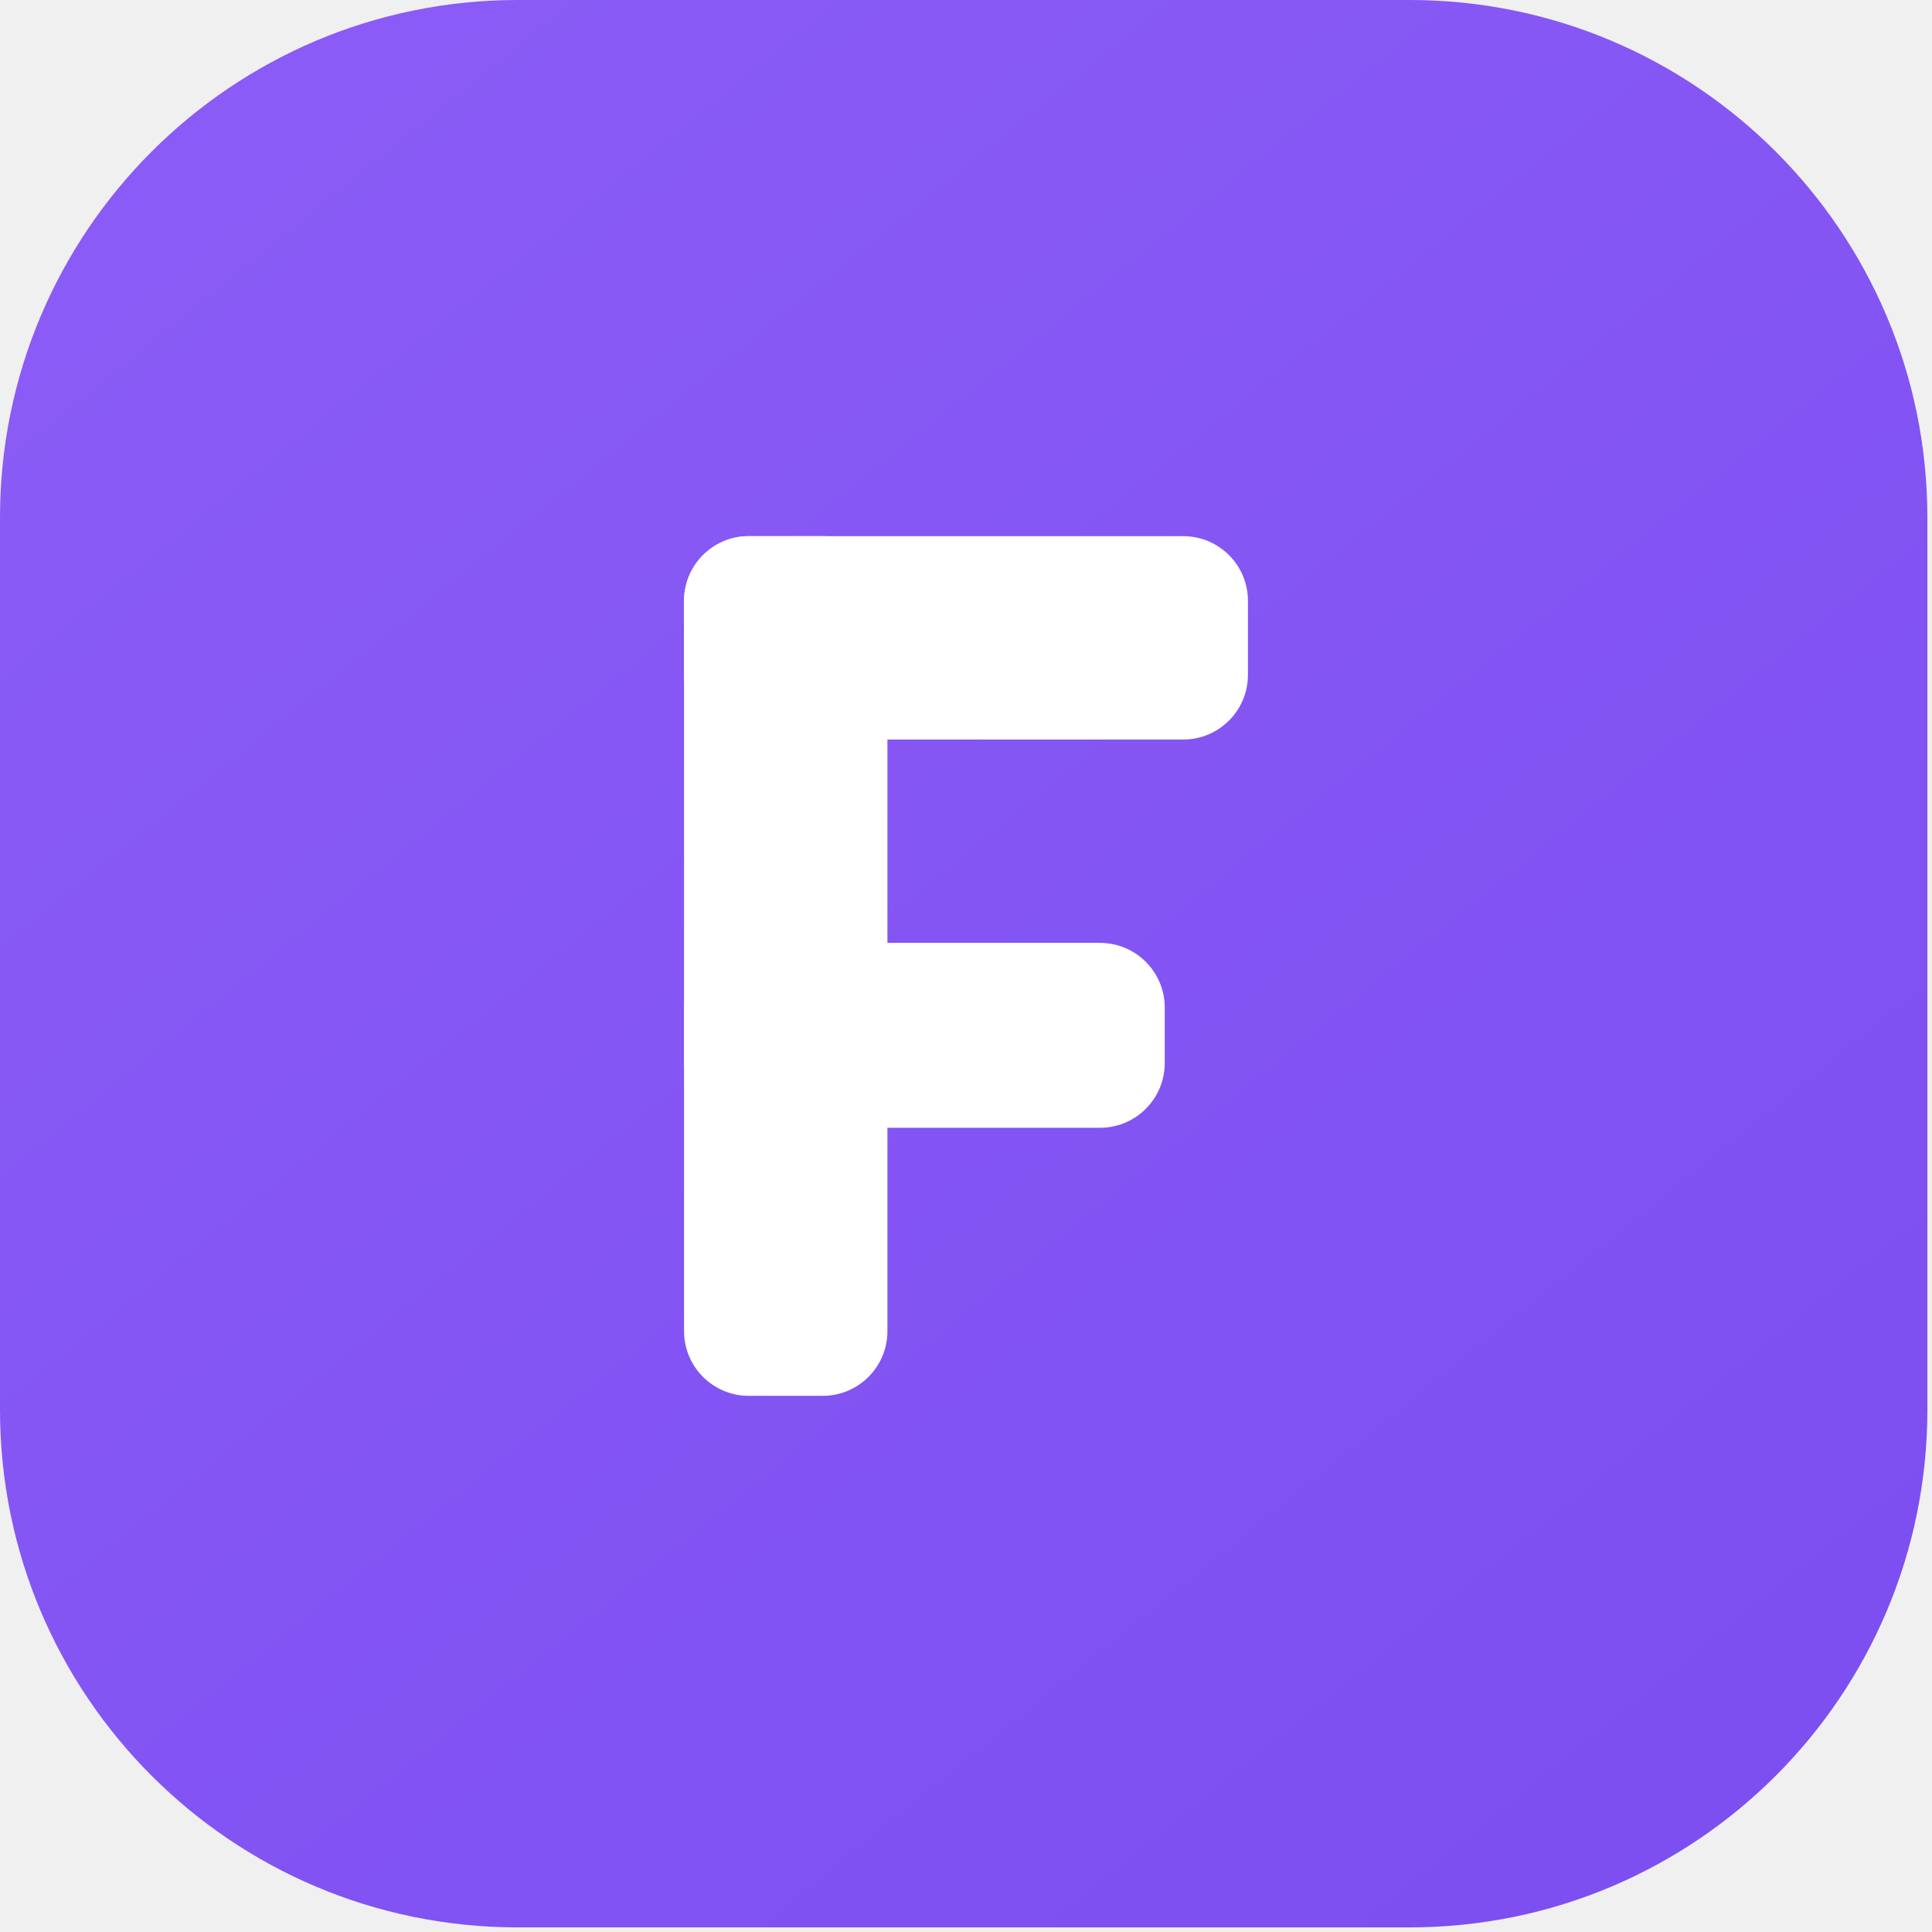
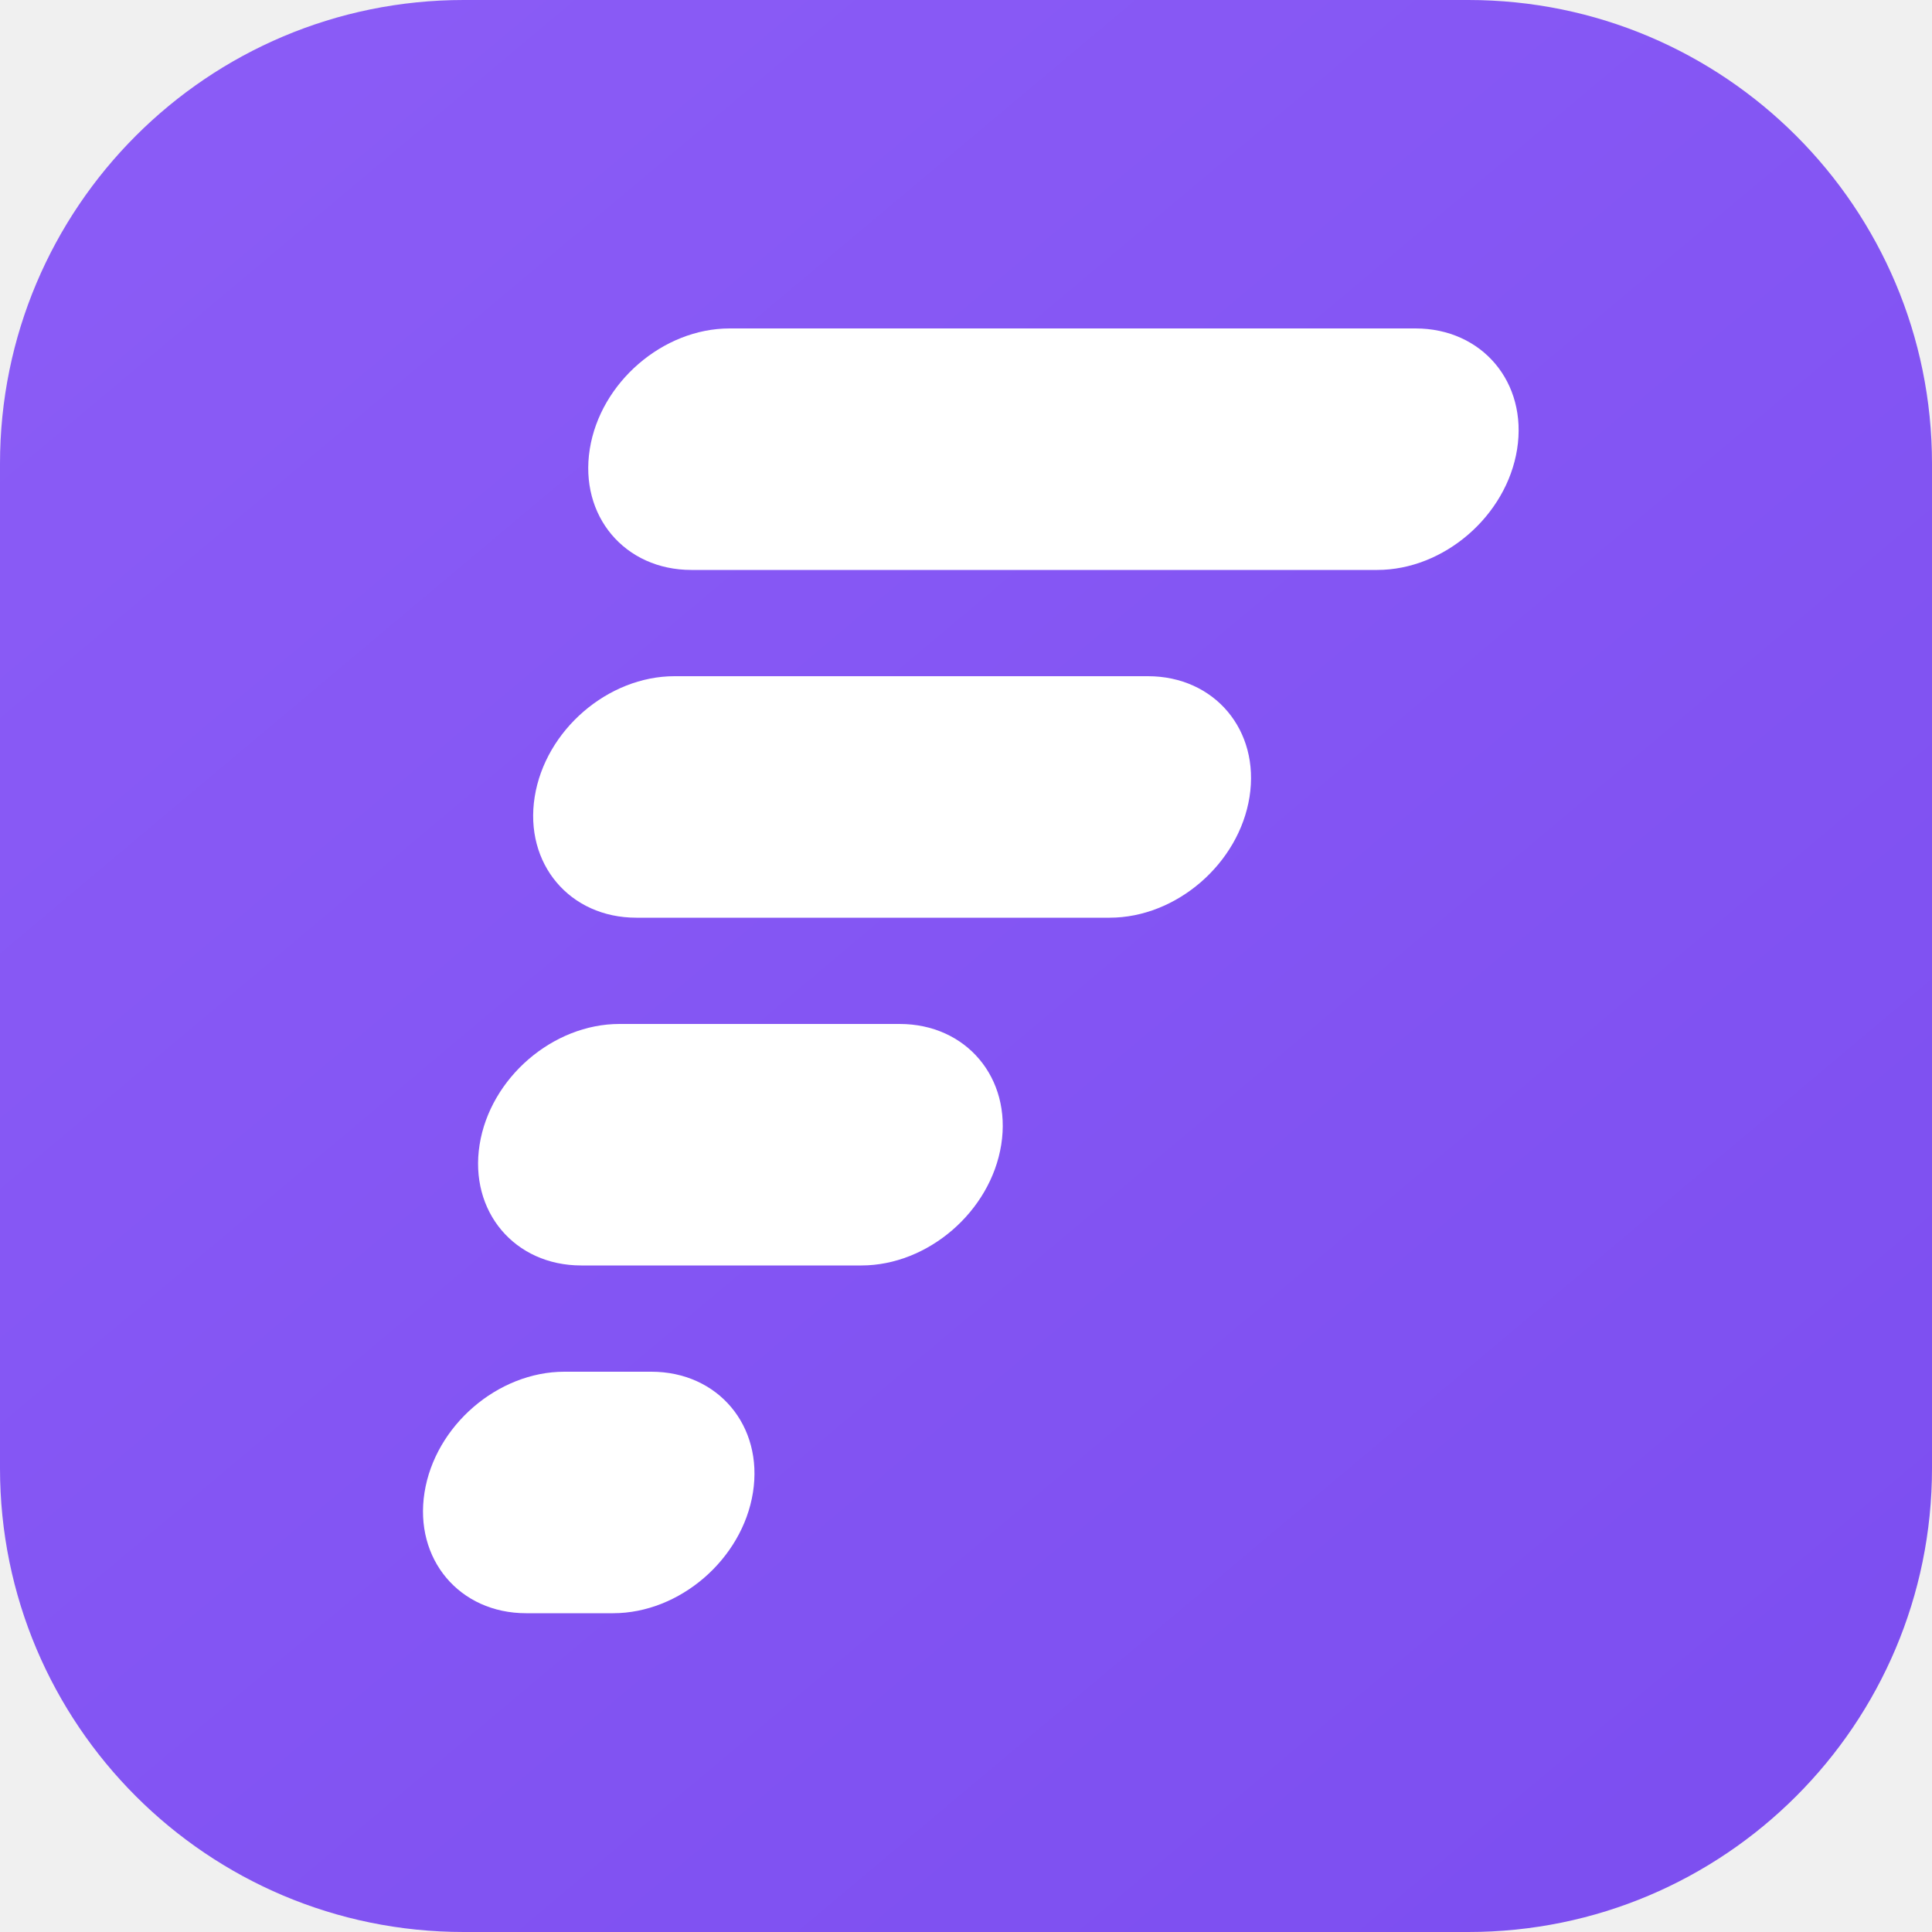
- <svg xmlns="http://www.w3.org/2000/svg" width="209" height="209" viewBox="0 0 209 209" fill="none">
+ <svg xmlns="http://www.w3.org/2000/svg" width="100" height="100" viewBox="0 0 100 100" fill="none">
  <defs>
-     <linearGradient id="bg" x1="20" y1="0" x2="189" y2="209" gradientUnits="userSpaceOnUse">
-       <stop offset="0%" stop-color="#8b5cf6" />
-       <stop offset="100%" stop-color="#7c4ef0" />
+     <linearGradient id="bg" x1="8" y1="0" x2="92" y2="100" gradientUnits="userSpaceOnUse">
+       <stop offset="0" stop-color="#8b5cf6" />
+       <stop offset="1" stop-color="#7c4ef0" />
    </linearGradient>
  </defs>
-   <rect width="208.5" height="208.5" rx="56" fill="url(#bg)" />
-   <g fill="#ffffff">
-     <rect x="74" y="58" width="22" height="93" rx="7" />
-     <rect x="74" y="58" width="61" height="22" rx="7" />
-     <rect x="74" y="102" width="52" height="20" rx="7" />
+   <rect width="100" height="100" rx="24" fill="url(#bg)" />
+   <g transform="translate(7 -5) skewX(-9)" fill="#ffffff">
+     <rect x="28" y="22" width="48" height="12.5" rx="6.25" />
+     <rect x="28" y="40" width="37" height="12.5" rx="6.25" />
+     <rect x="28" y="58" width="27" height="12.5" rx="6.25" />
+     <rect x="28" y="76" width="17" height="12.5" rx="6.25" />
  </g>
</svg>
